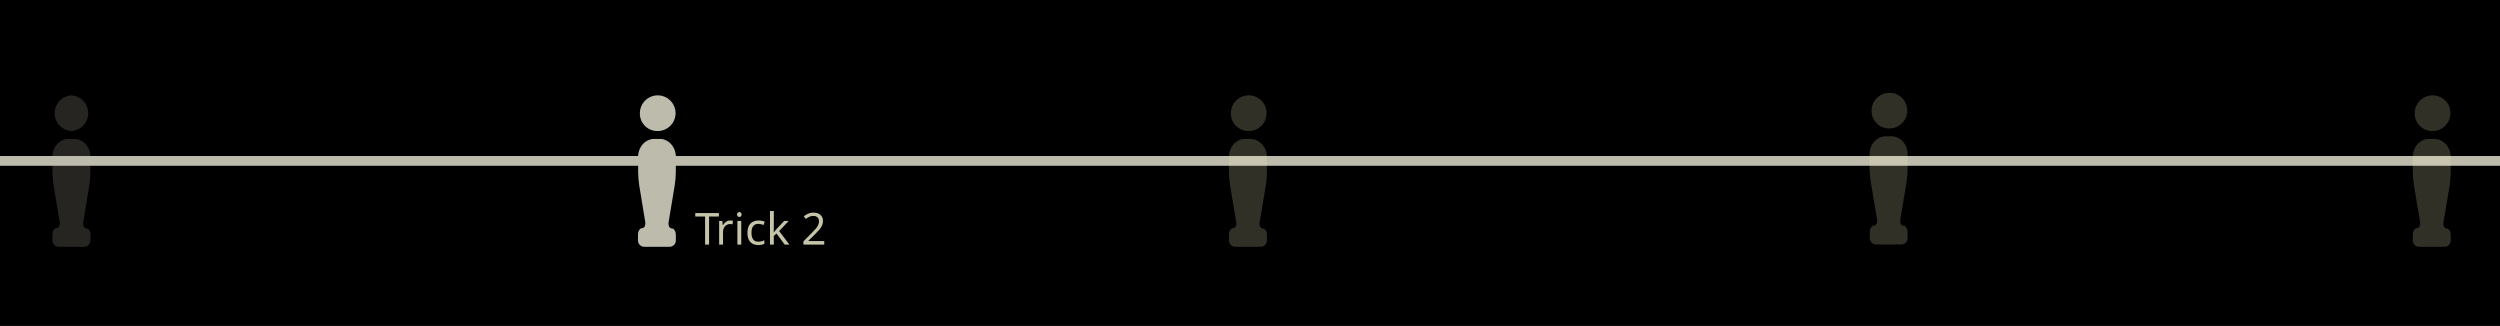
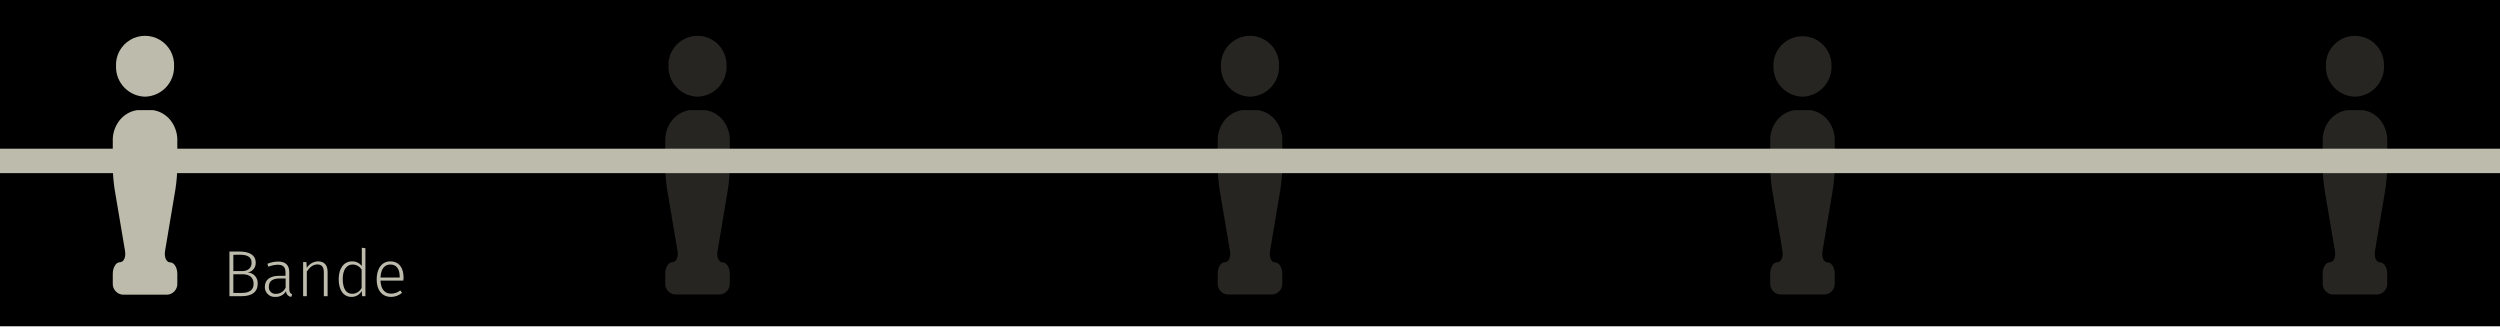
- <svg xmlns="http://www.w3.org/2000/svg" viewBox="0 0 767 100">
+ <svg xmlns="http://www.w3.org/2000/svg" viewBox="0 0 767 100.07">
  <defs>
-     <style>.cls-1{fill:none;}.cls-2{clip-path:url(#clip-path);}.cls-3{fill:#bdbbac;}.cls-4{opacity:0.2;}.cls-5{clip-path:url(#clip-path-3);}.cls-6{clip-path:url(#clip-path-4);}.cls-7{clip-path:url(#clip-path-5);}.cls-8{fill:#f7f0c4;}.cls-9{clip-path:url(#clip-path-6);}.cls-10{clip-path:url(#clip-path-7);}.cls-11{clip-path:url(#clip-path-8);}.cls-12{clip-path:url(#clip-path-9);}.cls-13{clip-path:url(#clip-path-10);}.cls-14{font-size:13.55px;fill:#c6c5a9;font-family:FiraSans-Light, Fira Sans;}.cls-15{letter-spacing:-0.03em;}</style>
+     <style>.cls-1{fill:none;}.cls-2{opacity:0.2;}.cls-3{clip-path:url(#clip-path);}.cls-4{fill:#bdbbac;}.cls-5{clip-path:url(#clip-path-2);}.cls-6{clip-path:url(#clip-path-3);}.cls-7{clip-path:url(#clip-path-4);}.cls-8{clip-path:url(#clip-path-5);}.cls-9{clip-path:url(#clip-path-6);}.cls-10{clip-path:url(#clip-path-7);}.cls-11{clip-path:url(#clip-path-8);}.cls-12{clip-path:url(#clip-path-9);}.cls-13{clip-path:url(#clip-path-10);}</style>
    <clipPath id="clip-path">
-       <rect class="cls-1" y="28.46" width="767" height="53.02" />
+       <rect class="cls-1" x="531.09" y="0.9" width="43.81" height="30.2" />
+     </clipPath>
+     <clipPath id="clip-path-2">
+       <rect class="cls-1" x="530.1" y="23.68" width="45.79" height="68.15" />
    </clipPath>
    <clipPath id="clip-path-3">
-       <rect class="cls-1" x="9.05" y="23.33" width="25.71" height="17.72" />
+       <rect class="cls-1" x="192.09" y="0.9" width="43.81" height="30.2" />
    </clipPath>
    <clipPath id="clip-path-4">
-       <rect class="cls-1" x="8.47" y="36.7" width="26.87" height="39.99" />
+       <rect class="cls-1" x="191.1" y="23.68" width="45.79" height="68.15" />
    </clipPath>
    <clipPath id="clip-path-5">
-       <rect class="cls-1" x="733.21" y="23.33" width="25.71" height="17.72" />
+       <rect class="cls-1" x="361.59" y="0.9" width="43.81" height="30.2" />
    </clipPath>
    <clipPath id="clip-path-6">
-       <rect class="cls-1" x="732.63" y="36.7" width="26.87" height="39.99" />
+       <rect class="cls-1" x="360.6" y="23.68" width="45.79" height="68.15" />
    </clipPath>
    <clipPath id="clip-path-7">
-       <rect class="cls-1" x="566.58" y="22.54" width="25.71" height="17.72" />
+       <rect class="cls-1" x="22.59" y="0.9" width="43.81" height="30.2" />
    </clipPath>
    <clipPath id="clip-path-8">
-       <rect class="cls-1" x="566" y="35.91" width="26.87" height="39.99" />
+       <rect class="cls-1" x="21.6" y="23.68" width="45.79" height="68.15" />
    </clipPath>
    <clipPath id="clip-path-9">
-       <rect class="cls-1" x="370.01" y="23.33" width="25.71" height="17.72" />
+       <rect class="cls-1" x="700.59" y="0.9" width="43.81" height="30.2" />
    </clipPath>
    <clipPath id="clip-path-10">
-       <rect class="cls-1" x="369.43" y="36.7" width="26.87" height="39.99" />
+       <rect class="cls-1" x="699.6" y="23.68" width="45.79" height="68.15" />
    </clipPath>
  </defs>
  <g id="Ebene_2" data-name="Ebene 2">
    <g id="Ebene_1-2" data-name="Ebene 1">
-       <rect width="767" height="100" />
+       <rect width="767" height="100.06" />
+       <rect y="0.01" width="767" height="100.06" />
      <g class="cls-2">
-         <rect class="cls-3" y="47.86" width="767" height="3" />
-         <g class="cls-2">
-           <g class="cls-4">
-             <g class="cls-5">
-               <path class="cls-3" d="M21.91,40.2a5.48,5.48,0,0,0,0-10.94,5.48,5.48,0,0,0,0,10.94" />
-             </g>
-           </g>
-           <g class="cls-4">
-             <g class="cls-6">
-               <path class="cls-3" d="M23.31,42.63H20.5a4.93,4.93,0,0,0-2.85,1.46l-.11.12a5.71,5.71,0,0,0-1.44,3.51v5.1a29.29,29.29,0,0,0,.34,4.08L18.31,68c.18,1.11-.24,2-.94,2s-1.27.92-1.27,2v1.71a1.93,1.93,0,0,0,1.76,2H26a1.94,1.94,0,0,0,1.77-2V72.08c0-1.13-.58-2-1.28-2s-1.12-.91-.93-2L27.38,56.9a29.29,29.29,0,0,0,.34-4.08v-5.1a5.76,5.76,0,0,0-1.44-3.51l-.12-.12a4.93,4.93,0,0,0-2.85-1.46" />
-             </g>
-           </g>
-           <g class="cls-4">
-             <g class="cls-7">
-               <path class="cls-8" d="M746.07,40.2a5.48,5.48,0,1,0-5.23-5.47,5.35,5.35,0,0,0,5.23,5.47" />
-             </g>
-           </g>
-           <g class="cls-4">
-             <g class="cls-9">
-               <path class="cls-8" d="M747.48,42.63h-2.82a5,5,0,0,0-2.85,1.46l-.11.12a5.71,5.71,0,0,0-1.44,3.51v5.1a29.29,29.29,0,0,0,.34,4.08L742.47,68c.18,1.11-.24,2-.94,2s-1.27.92-1.27,2v1.71a1.93,1.93,0,0,0,1.76,2h8.1a1.93,1.93,0,0,0,1.76-2V72.08c0-1.13-.57-2-1.28-2s-1.12-.91-.93-2l1.87-11.11a29.29,29.29,0,0,0,.34-4.08v-5.1a5.76,5.76,0,0,0-1.44-3.51l-.12-.12a4.93,4.93,0,0,0-2.84-1.46" />
-             </g>
-           </g>
-           <g class="cls-4">
-             <g class="cls-10">
-               <path class="cls-8" d="M579.43,39.41a5.48,5.48,0,1,0-5.23-5.47,5.35,5.35,0,0,0,5.23,5.47" />
-             </g>
-           </g>
-           <g class="cls-4">
-             <g class="cls-11">
-               <path class="cls-8" d="M580.84,41.83H578a4.89,4.89,0,0,0-2.85,1.47l-.12.11a5.82,5.82,0,0,0-1.44,3.52V52A30.75,30.75,0,0,0,574,56.1l1.87,11.11c.19,1.12-.23,2-.93,2s-1.28.92-1.28,2.05V73A1.93,1.93,0,0,0,575.39,75h8.09A1.92,1.92,0,0,0,585.24,73v-1.7c0-1.13-.57-2.05-1.27-2.05s-1.12-.91-.94-2L584.9,56.1a29.15,29.15,0,0,0,.34-4.07v-5.1a5.76,5.76,0,0,0-1.44-3.52l-.11-.11a4.89,4.89,0,0,0-2.85-1.47" />
-             </g>
-           </g>
-           <g class="cls-4">
-             <g class="cls-12">
-               <path class="cls-8" d="M382.86,40.2a5.48,5.48,0,1,0-5.23-5.47,5.36,5.36,0,0,0,5.23,5.47" />
-             </g>
-           </g>
-           <g class="cls-4">
-             <g class="cls-13">
-               <path class="cls-8" d="M384.27,42.63h-2.81a4.93,4.93,0,0,0-2.85,1.46l-.12.12a5.76,5.76,0,0,0-1.44,3.51v5.1a30.9,30.9,0,0,0,.34,4.08L379.26,68c.19,1.11-.23,2-.93,2s-1.28.92-1.28,2v1.71a1.94,1.94,0,0,0,1.77,2h8.09a1.94,1.94,0,0,0,1.77-2V72.08c0-1.13-.58-2-1.28-2s-1.12-.91-.93-2l1.87-11.11a30.9,30.9,0,0,0,.34-4.08v-5.1a5.76,5.76,0,0,0-1.44-3.51l-.12-.12a4.93,4.93,0,0,0-2.85-1.46" />
-             </g>
-           </g>
-           <path class="cls-3" d="M201.54,40.2a5.48,5.48,0,1,0-5.23-5.47,5.35,5.35,0,0,0,5.23,5.47" />
-           <path class="cls-3" d="M203,42.63h-2.82a5,5,0,0,0-2.85,1.46l-.11.12a5.76,5.76,0,0,0-1.44,3.51v5.1a29.29,29.29,0,0,0,.34,4.08L197.94,68c.19,1.11-.23,2-.94,2s-1.27.92-1.27,2v1.71a1.93,1.93,0,0,0,1.76,2h8.1a1.93,1.93,0,0,0,1.76-2V72.08c0-1.13-.57-2-1.27-2s-1.13-.91-.94-2L207,56.9a29.29,29.29,0,0,0,.34-4.08v-5.1a5.76,5.76,0,0,0-1.44-3.51l-.11-.12A5,5,0,0,0,203,42.63" />
+         <g class="cls-3">
+           <path class="cls-4" d="M553,29.66a9.13,9.13,0,0,0,8.91-9.33,8.92,8.92,0,1,0-17.83,0A9.14,9.14,0,0,0,553,29.66" />
        </g>
-         <text class="cls-14" transform="translate(213.17 75.04)">
-           <tspan class="cls-15">T</tspan>
-           <tspan x="6.31" y="0">rick 2</tspan>
-         </text>
+       </g>
+       <g class="cls-2">
+         <g class="cls-5">
+           <path class="cls-4" d="M555.4,33.79h-4.8a8.38,8.38,0,0,0-4.85,2.49l-.2.2a9.83,9.83,0,0,0-2.45,6v8.69a50.51,50.51,0,0,0,.58,7L546.86,77c.32,1.9-.4,3.45-1.59,3.45s-2.17,1.58-2.17,3.5v2.9a3.29,3.29,0,0,0,3,3.5h13.8a3.29,3.29,0,0,0,3-3.5V84c0-1.92-1-3.5-2.17-3.5s-1.91-1.55-1.59-3.45l3.18-18.93a50.51,50.51,0,0,0,.58-7V42.47a9.83,9.83,0,0,0-2.45-6l-.2-.2a8.38,8.38,0,0,0-4.85-2.49" />
+         </g>
+       </g>
+       <g class="cls-2">
+         <g class="cls-6">
+           <path class="cls-4" d="M214,29.66a9.13,9.13,0,0,0,8.91-9.33,8.92,8.92,0,1,0-17.82,0A9.13,9.13,0,0,0,214,29.66" />
+         </g>
+       </g>
+       <g class="cls-2">
+         <g class="cls-7">
+           <path class="cls-4" d="M216.4,33.79h-4.8a8.38,8.38,0,0,0-4.85,2.49l-.2.2a9.83,9.83,0,0,0-2.45,6v8.69a50.51,50.51,0,0,0,.58,7L207.86,77c.32,1.9-.4,3.45-1.59,3.45s-2.17,1.58-2.17,3.5v2.9a3.29,3.29,0,0,0,3,3.5h13.8a3.29,3.29,0,0,0,3-3.5V84c0-1.92-1-3.5-2.17-3.5s-1.91-1.55-1.59-3.45l3.18-18.93a50.51,50.51,0,0,0,.58-7V42.47a9.83,9.83,0,0,0-2.45-6l-.2-.2a8.38,8.38,0,0,0-4.85-2.49" />
+         </g>
+       </g>
+       <rect class="cls-4" y="45.62" width="767" height="7.5" />
+       <path class="cls-4" d="M79.05,87.07c0,2.62-1.92,3.8-4.92,3.8H70.39V77.17h3.06c3.12,0,5,1.1,5,3.42a2.88,2.88,0,0,1-2.52,3A3.21,3.21,0,0,1,79.05,87.07Zm-7.46-8.9v5h2.76c1.66,0,2.84-.92,2.84-2.52,0-1.84-1.32-2.5-3.62-2.5Zm6.22,8.9c0-2.08-1.46-2.92-3.32-2.92h-2.9v5.72h2.54C76.35,89.87,77.81,89.11,77.81,87.07Z" />
+       <path class="cls-4" d="M89.63,90.27l-.26.82a1.82,1.82,0,0,1-1.62-1.76,3.6,3.6,0,0,1-3.26,1.76A3,3,0,0,1,81.25,88c0-2.2,1.66-3.38,4.34-3.38h2v-1c0-1.66-.68-2.4-2.42-2.4a8.52,8.52,0,0,0-2.84.6l-.3-.88a8.74,8.74,0,0,1,3.3-.7c2.38,0,3.42,1.18,3.42,3.32v5C88.75,89.71,89.07,90.05,89.63,90.27Zm-2-2V85.43H85.77c-2.1,0-3.28.82-3.28,2.48a2,2,0,0,0,2.2,2.24A3.17,3.17,0,0,0,87.59,88.31Z" />
+       <path class="cls-4" d="M100.51,83.39v7.48H99.35V83.55c0-1.72-.7-2.42-2-2.42S95,82,94.13,83.29v7.58H93V80.41h1l.12,1.78a4.16,4.16,0,0,1,3.5-2C99.49,80.19,100.51,81.37,100.51,83.39Z" />
+       <path class="cls-4" d="M112.11,76.15V90.87h-1l-.14-1.6a3.5,3.5,0,0,1-3.14,1.82c-2.44,0-3.92-2.08-3.92-5.4s1.54-5.5,4.1-5.5A3.64,3.64,0,0,1,111,81.61V76Zm-1.16,12V82.73a3.26,3.26,0,0,0-2.74-1.58c-1.84,0-3.08,1.58-3.06,4.52s1.1,4.46,2.86,4.46A3.22,3.22,0,0,0,111,88.19Z" />
+       <path class="cls-4" d="M123.73,86.09h-7c.14,2.84,1.46,4,3.26,4a4.35,4.35,0,0,0,2.82-1l.54.74A5.16,5.16,0,0,1,120,91.09c-2.76,0-4.44-2-4.44-5.36s1.62-5.54,4.18-5.54c2.72,0,4.08,2,4.08,5.06C123.77,85.57,123.75,85.89,123.73,86.09Zm-1.1-1.2c0-2.28-.92-3.74-2.9-3.74-1.64,0-2.86,1.2-3,4h5.88Z" />
+       <g class="cls-2">
+         <g class="cls-8">
+           <path class="cls-4" d="M383.5,29.66a9.13,9.13,0,0,0,8.91-9.33,8.92,8.92,0,1,0-17.82,0,9.13,9.13,0,0,0,8.91,9.33" />
+         </g>
+       </g>
+       <g class="cls-2">
+         <g class="cls-9">
+           <path class="cls-4" d="M385.9,33.79h-4.8a8.38,8.38,0,0,0-4.85,2.49l-.2.2a9.83,9.83,0,0,0-2.45,6v8.69a50.51,50.51,0,0,0,.58,7L377.36,77c.32,1.9-.4,3.45-1.59,3.45s-2.17,1.58-2.17,3.5v2.9a3.29,3.29,0,0,0,3,3.5h13.8a3.29,3.29,0,0,0,3-3.5V84c0-1.92-1-3.5-2.17-3.5s-1.91-1.55-1.59-3.45l3.18-18.93a50.51,50.51,0,0,0,.58-7V42.47a9.83,9.83,0,0,0-2.45-6l-.2-.2a8.38,8.38,0,0,0-4.85-2.49" />
+         </g>
+       </g>
+       <g class="cls-10">
+         <path class="cls-4" d="M44.5,29.66a9.13,9.13,0,0,0,8.91-9.33,8.92,8.92,0,1,0-17.82,0,9.13,9.13,0,0,0,8.91,9.33" />
+       </g>
+       <g class="cls-11">
+         <path class="cls-4" d="M46.9,33.79H42.1a8.38,8.38,0,0,0-4.85,2.49l-.2.2a9.83,9.83,0,0,0-2.45,6v8.69a50.51,50.51,0,0,0,.58,7L38.36,77c.32,1.9-.4,3.45-1.59,3.45S34.6,82.07,34.6,84v2.9a3.29,3.29,0,0,0,3,3.5H51.4a3.29,3.29,0,0,0,3-3.5V84c0-1.92-1-3.5-2.17-3.5S50.32,78.94,50.64,77l3.18-18.93a50.51,50.51,0,0,0,.58-7V42.47a9.83,9.83,0,0,0-2.45-6l-.2-.2a8.38,8.38,0,0,0-4.85-2.49" />
+       </g>
+       <g class="cls-2">
+         <g class="cls-12">
+           <path class="cls-4" d="M722.5,29.66a9.13,9.13,0,0,0,8.91-9.33,8.92,8.92,0,1,0-17.82,0,9.13,9.13,0,0,0,8.91,9.33" />
+         </g>
+       </g>
+       <g class="cls-2">
+         <g class="cls-13">
+           <path class="cls-4" d="M724.9,33.79h-4.8a8.38,8.38,0,0,0-4.85,2.49l-.2.2a9.83,9.83,0,0,0-2.45,6v8.69a50.51,50.51,0,0,0,.58,7L716.36,77c.32,1.9-.4,3.45-1.59,3.45s-2.17,1.58-2.17,3.5v2.9a3.29,3.29,0,0,0,3,3.5h13.8a3.29,3.29,0,0,0,3-3.5V84c0-1.92-1-3.5-2.17-3.5s-1.91-1.55-1.59-3.45l3.18-18.93a50.51,50.51,0,0,0,.58-7V42.47a9.83,9.83,0,0,0-2.45-6l-.2-.2a8.38,8.38,0,0,0-4.85-2.49" />
+         </g>
      </g>
    </g>
  </g>
</svg>
